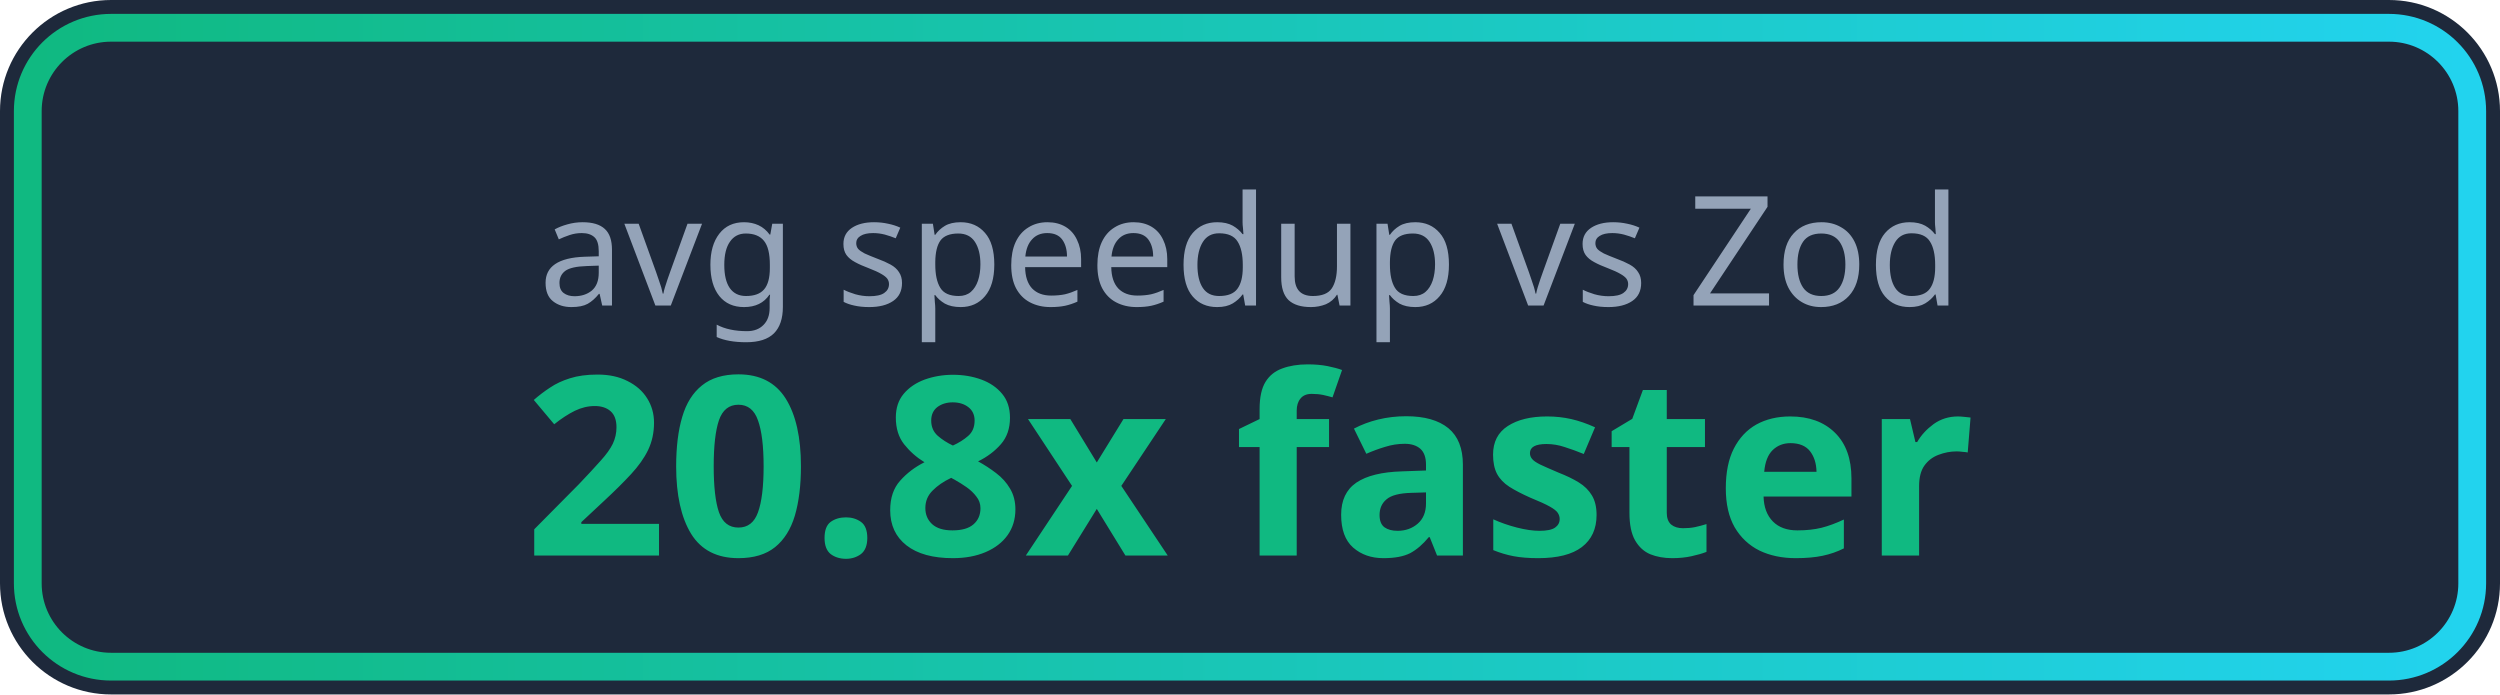
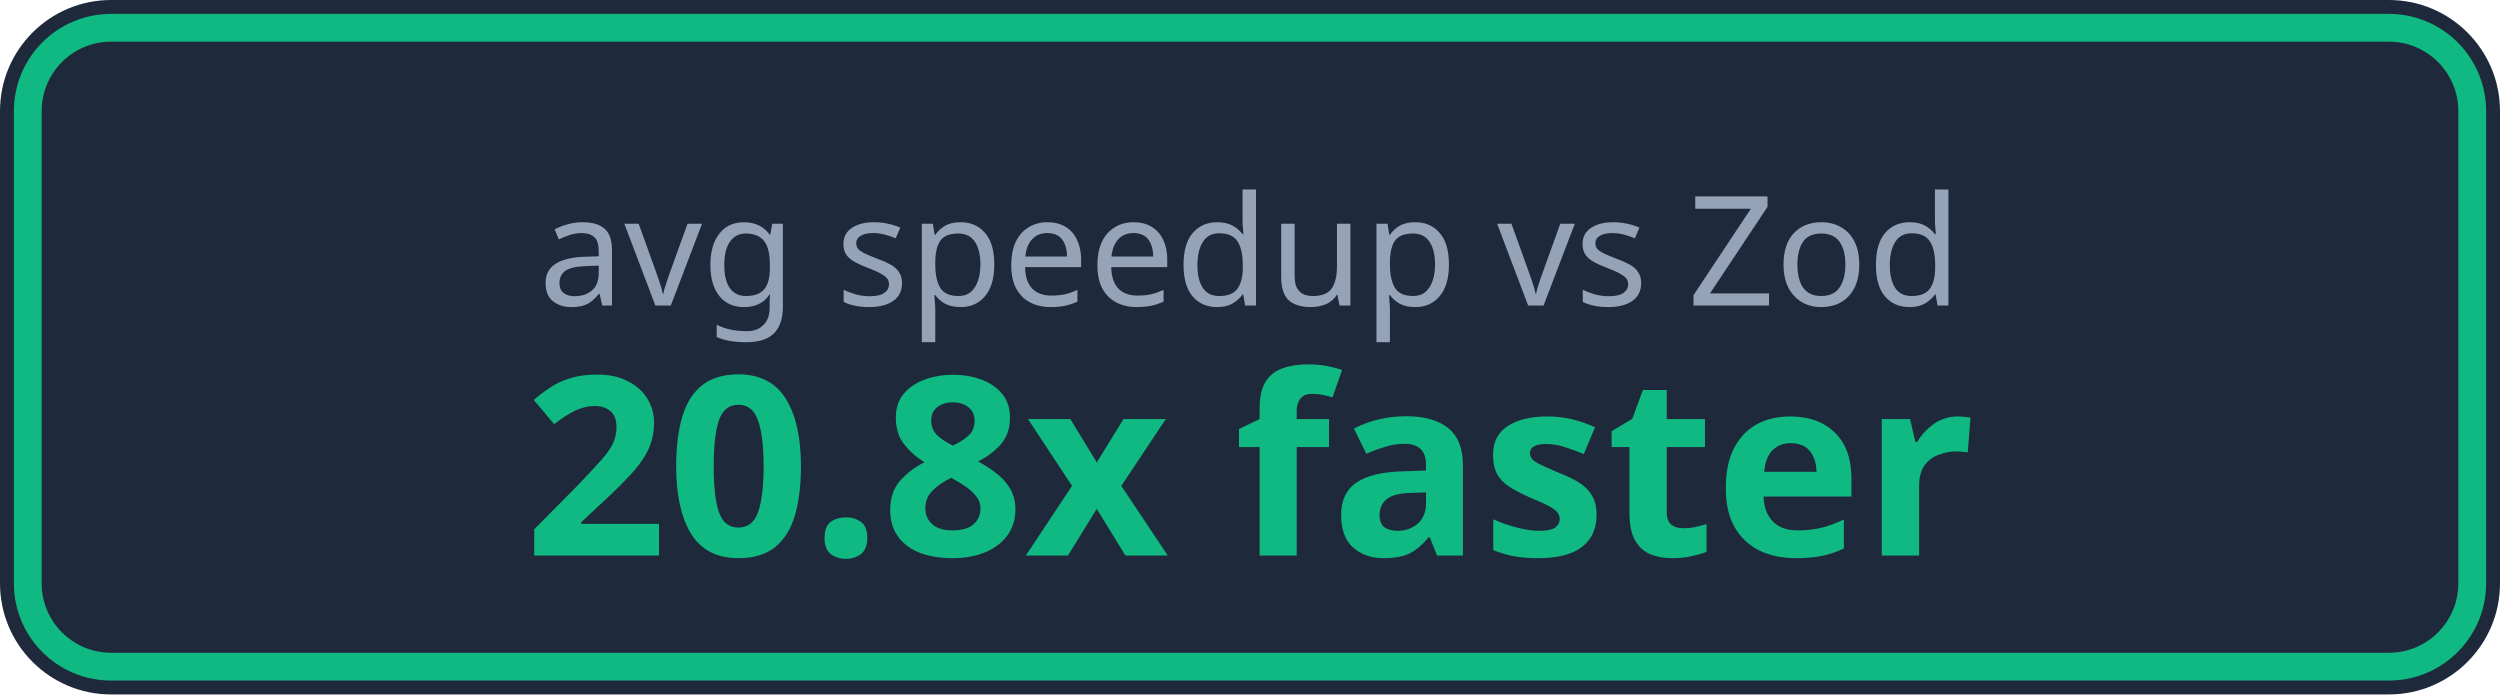
<svg xmlns="http://www.w3.org/2000/svg" viewBox="0 0 180 50">
-   <defs>
-     <linearGradient id="badgeGrad" x1="0%" y1="0%" x2="100%" y2="0%">
-       <stop offset="0%" style="stop-color:#10b981" />
-       <stop offset="100%" style="stop-color:#22d3ee" />
-     </linearGradient>
-   </defs>
  <rect width="180" height="50" rx="8" fill="#1e293b" />
-   <rect x="2" y="2" width="176" height="46" rx="6" fill="none" stroke="url(#badgeGrad)" stroke-width="2" />
-   <text x="90" y="22" fill="#94a3b8" font-size="11" font-family="system-ui" text-anchor="middle">avg speedup vs Zod</text>
-   <text x="90" y="40" fill="#10b981" font-size="18" font-weight="bold" font-family="system-ui" text-anchor="middle">20.8x faster</text>
+   <rect x="2" y="2" width="176" height="46" rx="6" fill="none" stroke="#10b981" stroke-width="2" />
+   <text x="90" y="22" fill="#94a3b8" font-size="11" font-family="sans-serif" text-anchor="middle">avg speedup vs Zod</text>
+   <text x="90" y="40" fill="#10b981" font-size="18" font-weight="bold" font-family="sans-serif" text-anchor="middle">20.8x faster</text>
</svg>
